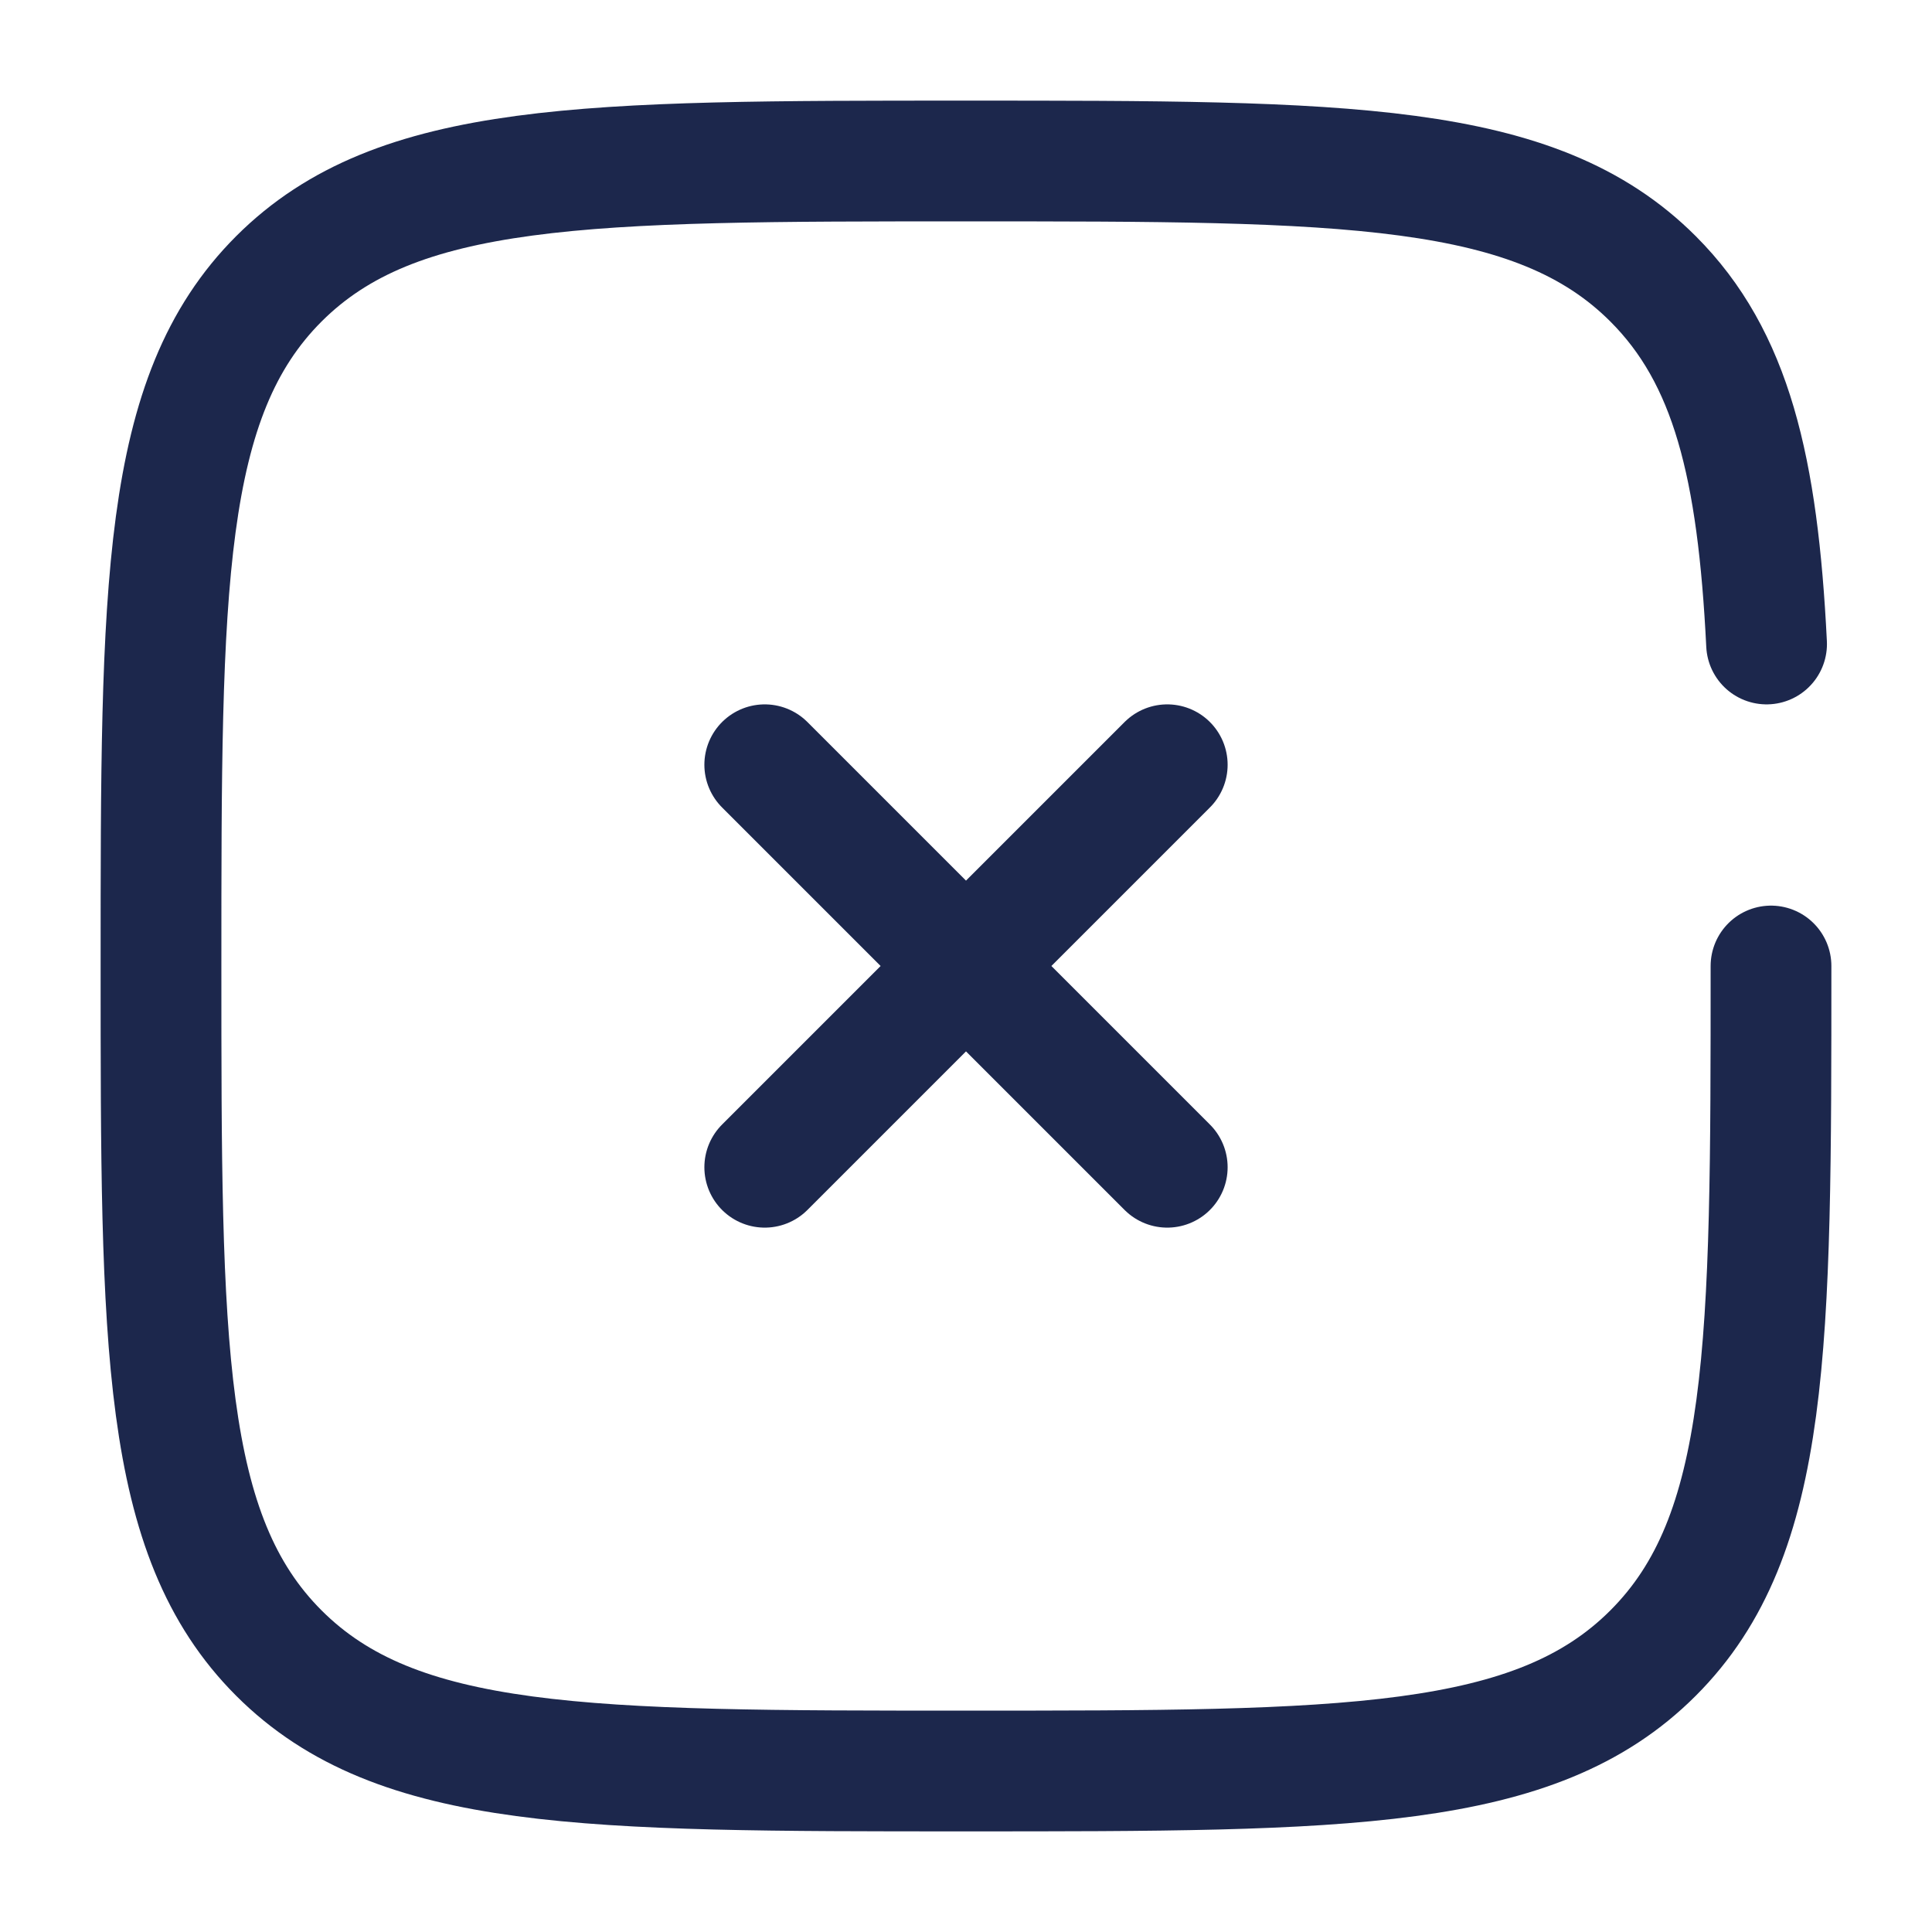
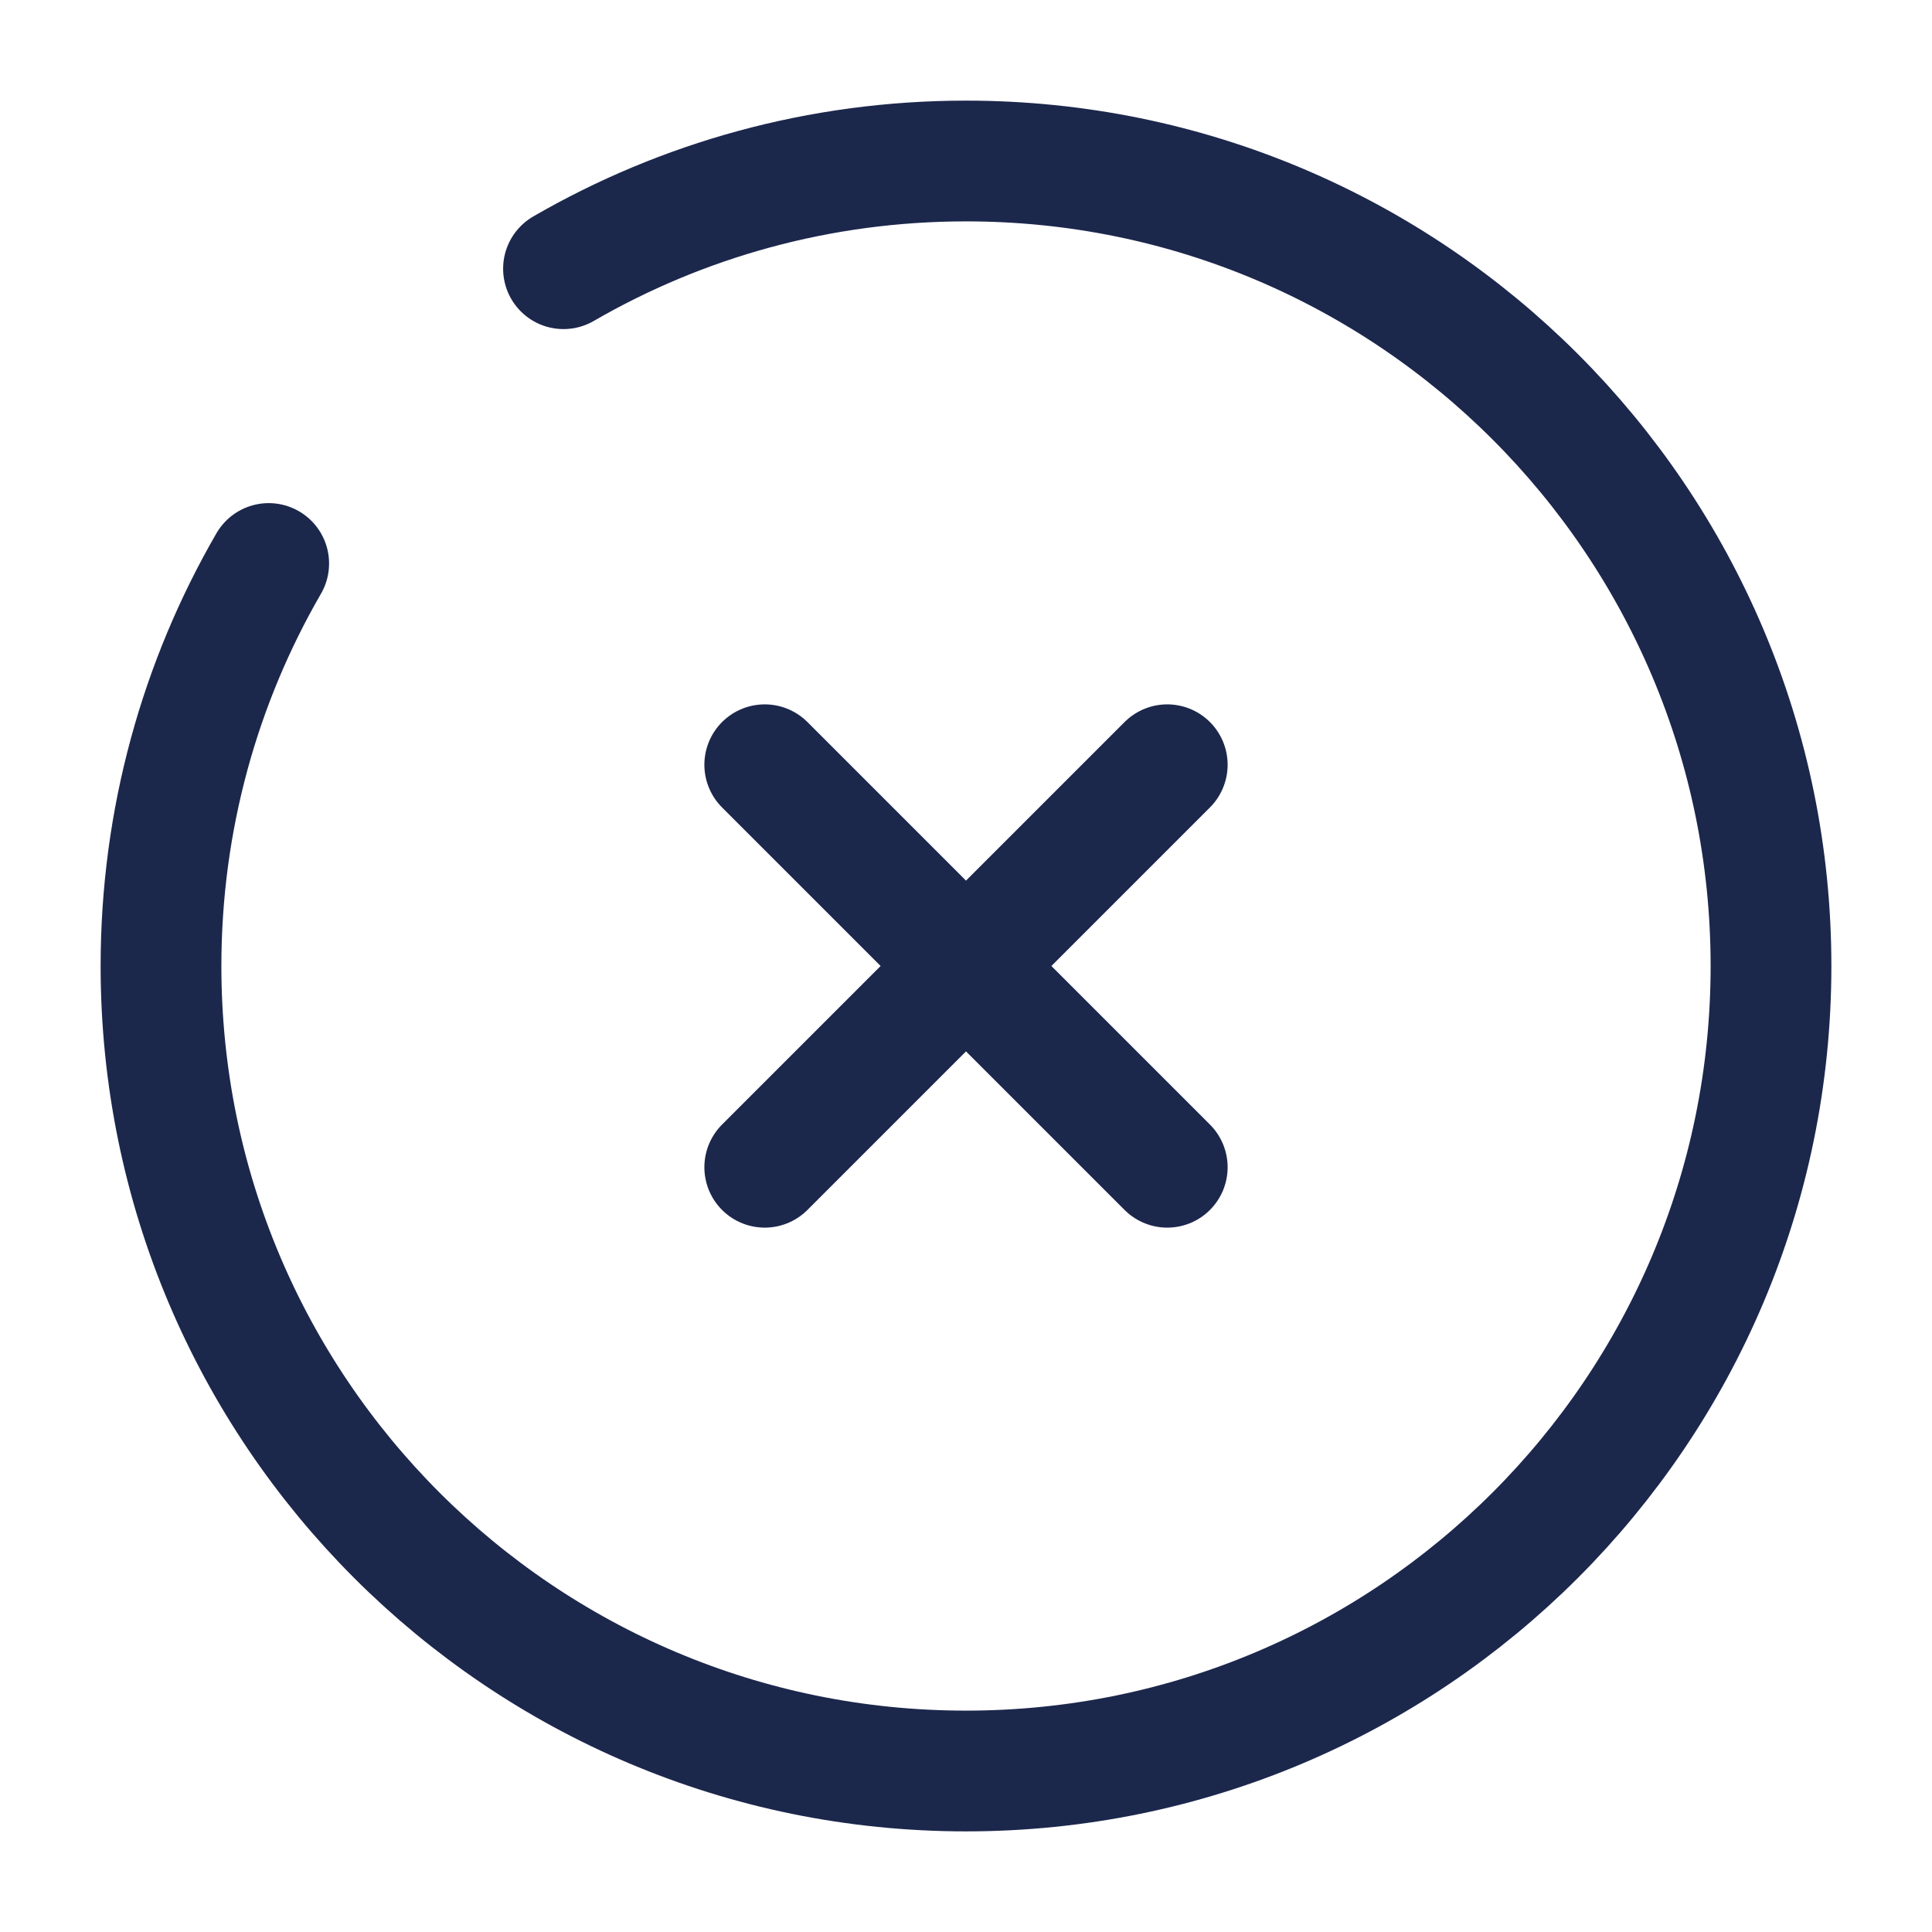
<svg xmlns="http://www.w3.org/2000/svg" width="800px" height="800px" viewBox="0 0 24 24" fill="none">
  <path d="M14.5 9.5L9.5 14.5M9.5 9.5L14.5 14.5" stroke="#1C274C" stroke-width="1.5" stroke-linecap="round" />
-   <path d="M22 12C22 16.714 22 19.071 20.535 20.535C19.071 22 16.714 22 12 22C7.286 22 4.929 22 3.464 20.535C2 19.071 2 16.714 2 12C2 7.286 2 4.929 3.464 3.464C4.929 2 7.286 2 12 2C16.714 2 19.071 2 20.535 3.464C21.509 4.438 21.836 5.807 21.945 8" stroke="#1C274C" stroke-width="1.5" stroke-linecap="round" />
+   <path d="M7 3.338C8.471 2.487 10.179 2 12 2C17.523 2 22 6.477 22 12C22 17.523 17.523 22 12 22C6.477 22 2 17.523 2 12C2 10.179 2.487 8.471 3.338 7" stroke="#1C274C" stroke-width="1.5" stroke-linecap="round" />
</svg>
